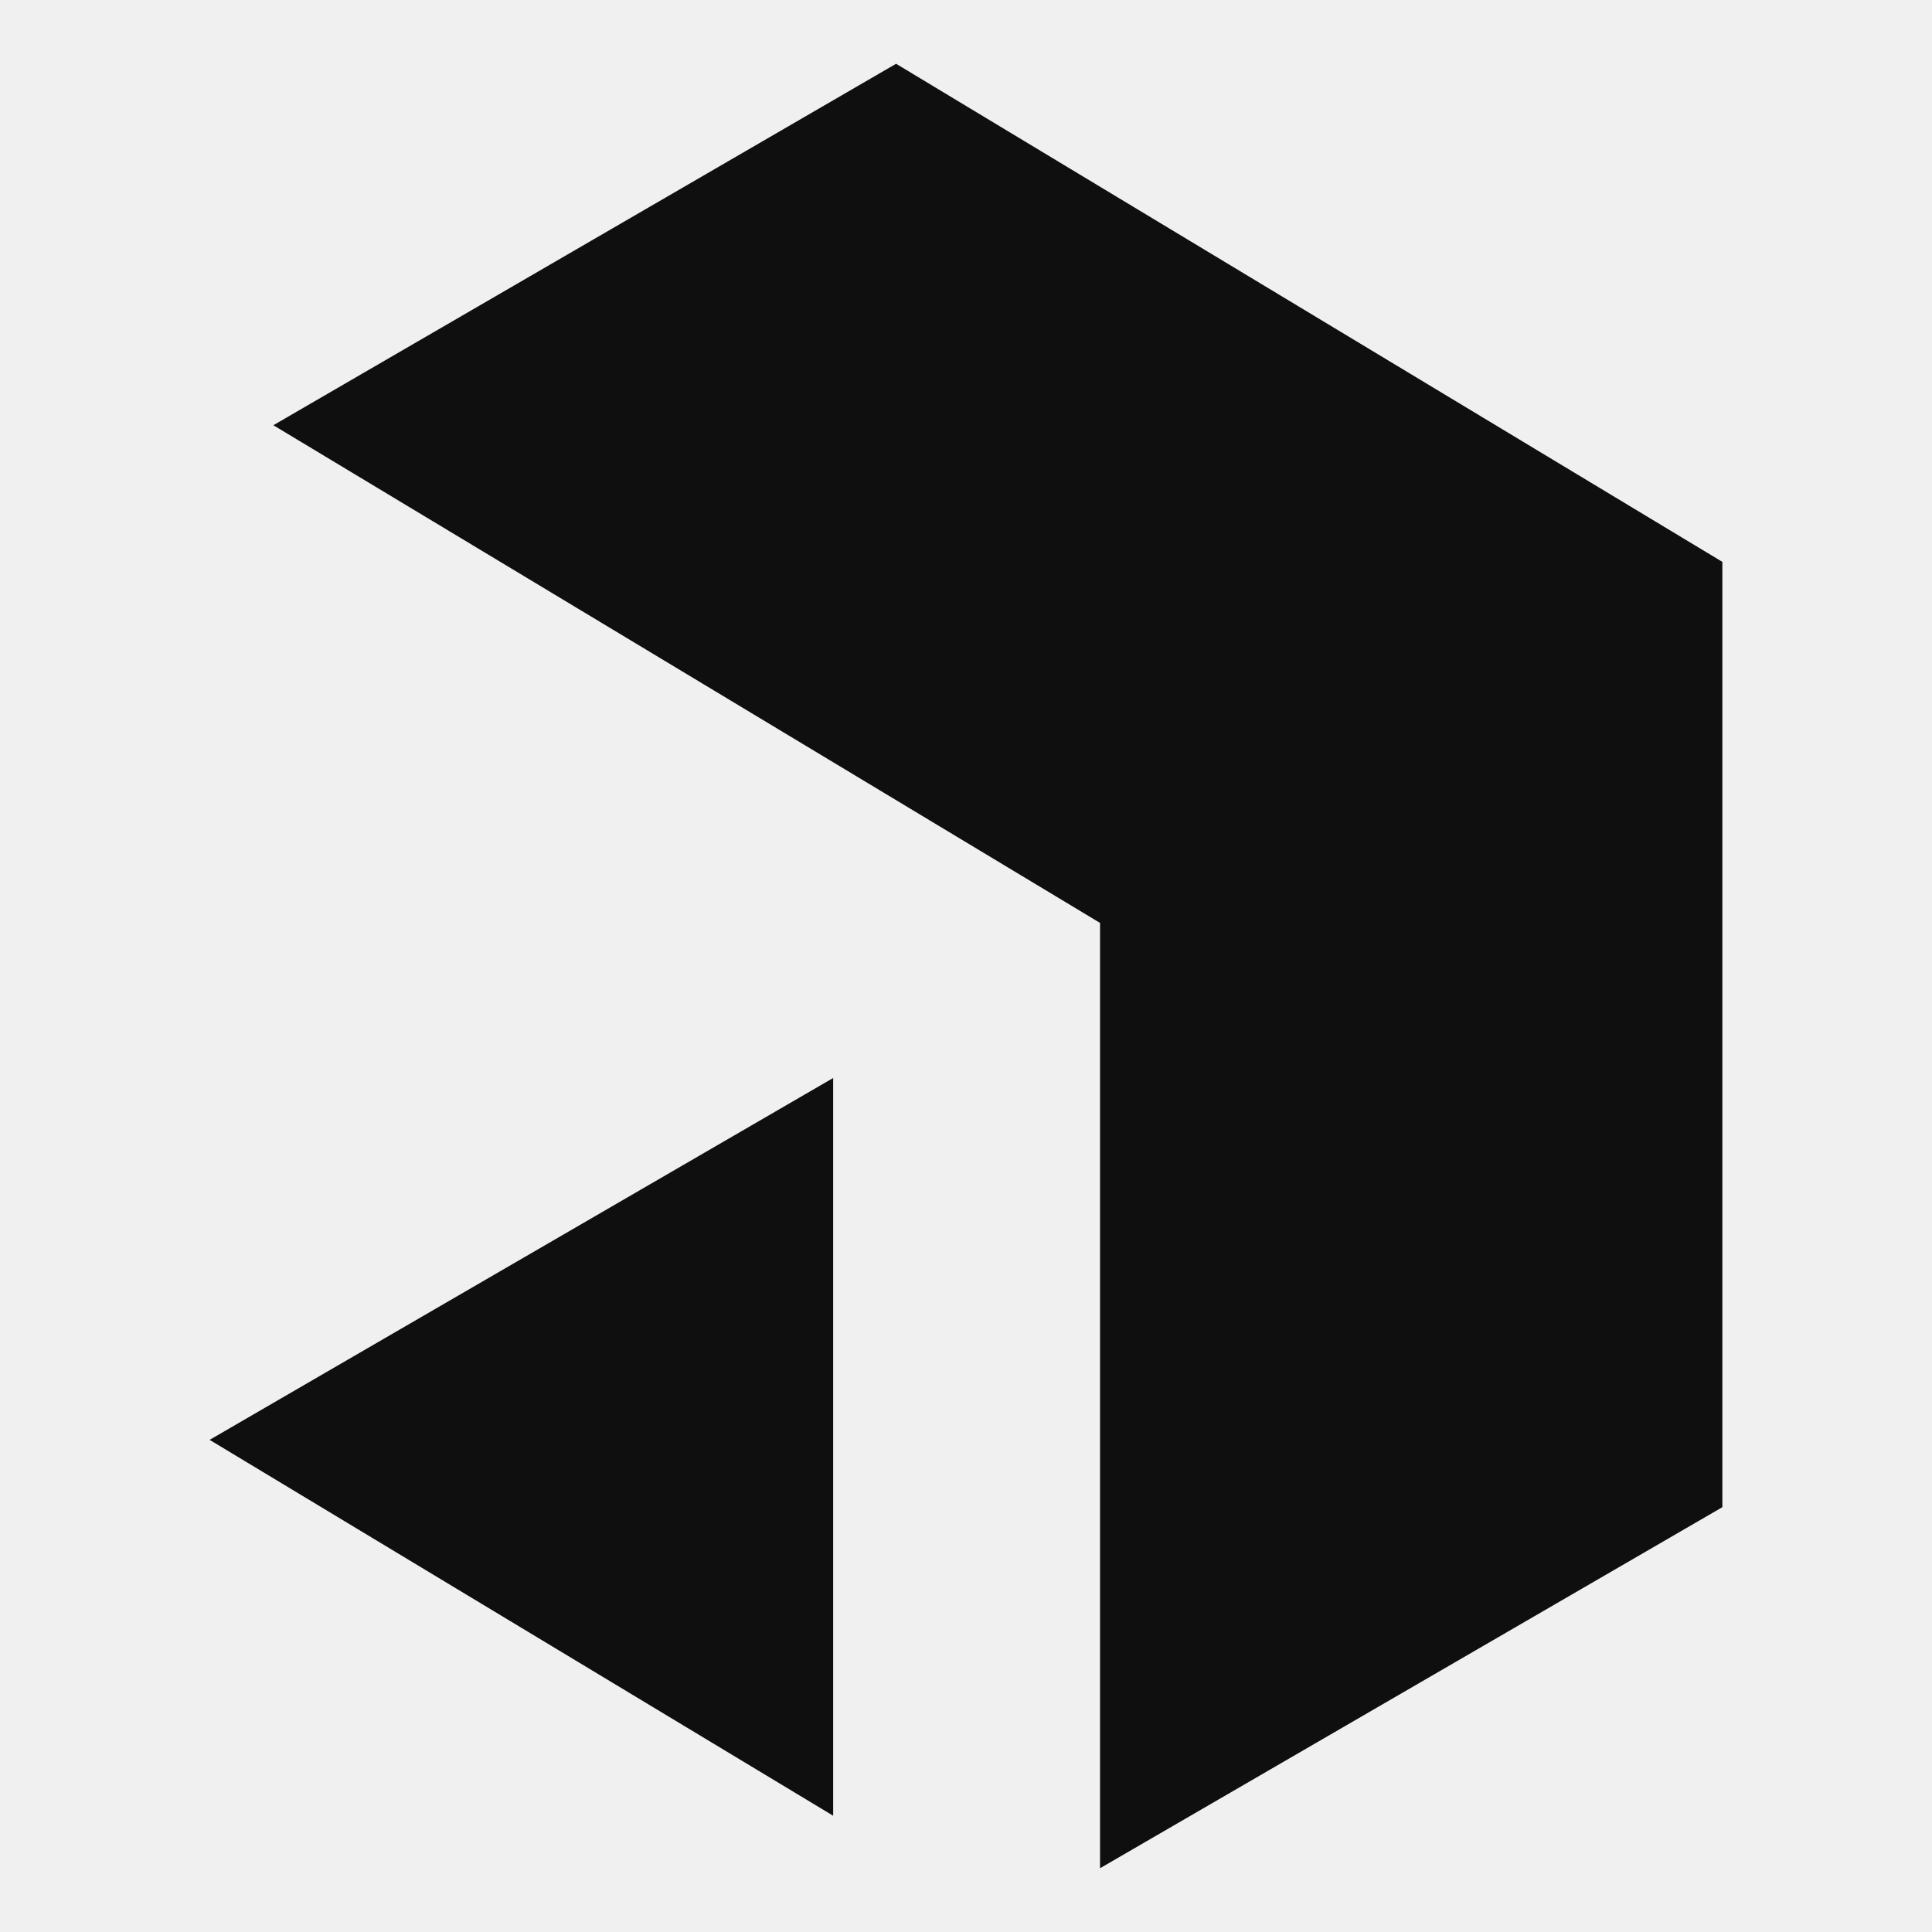
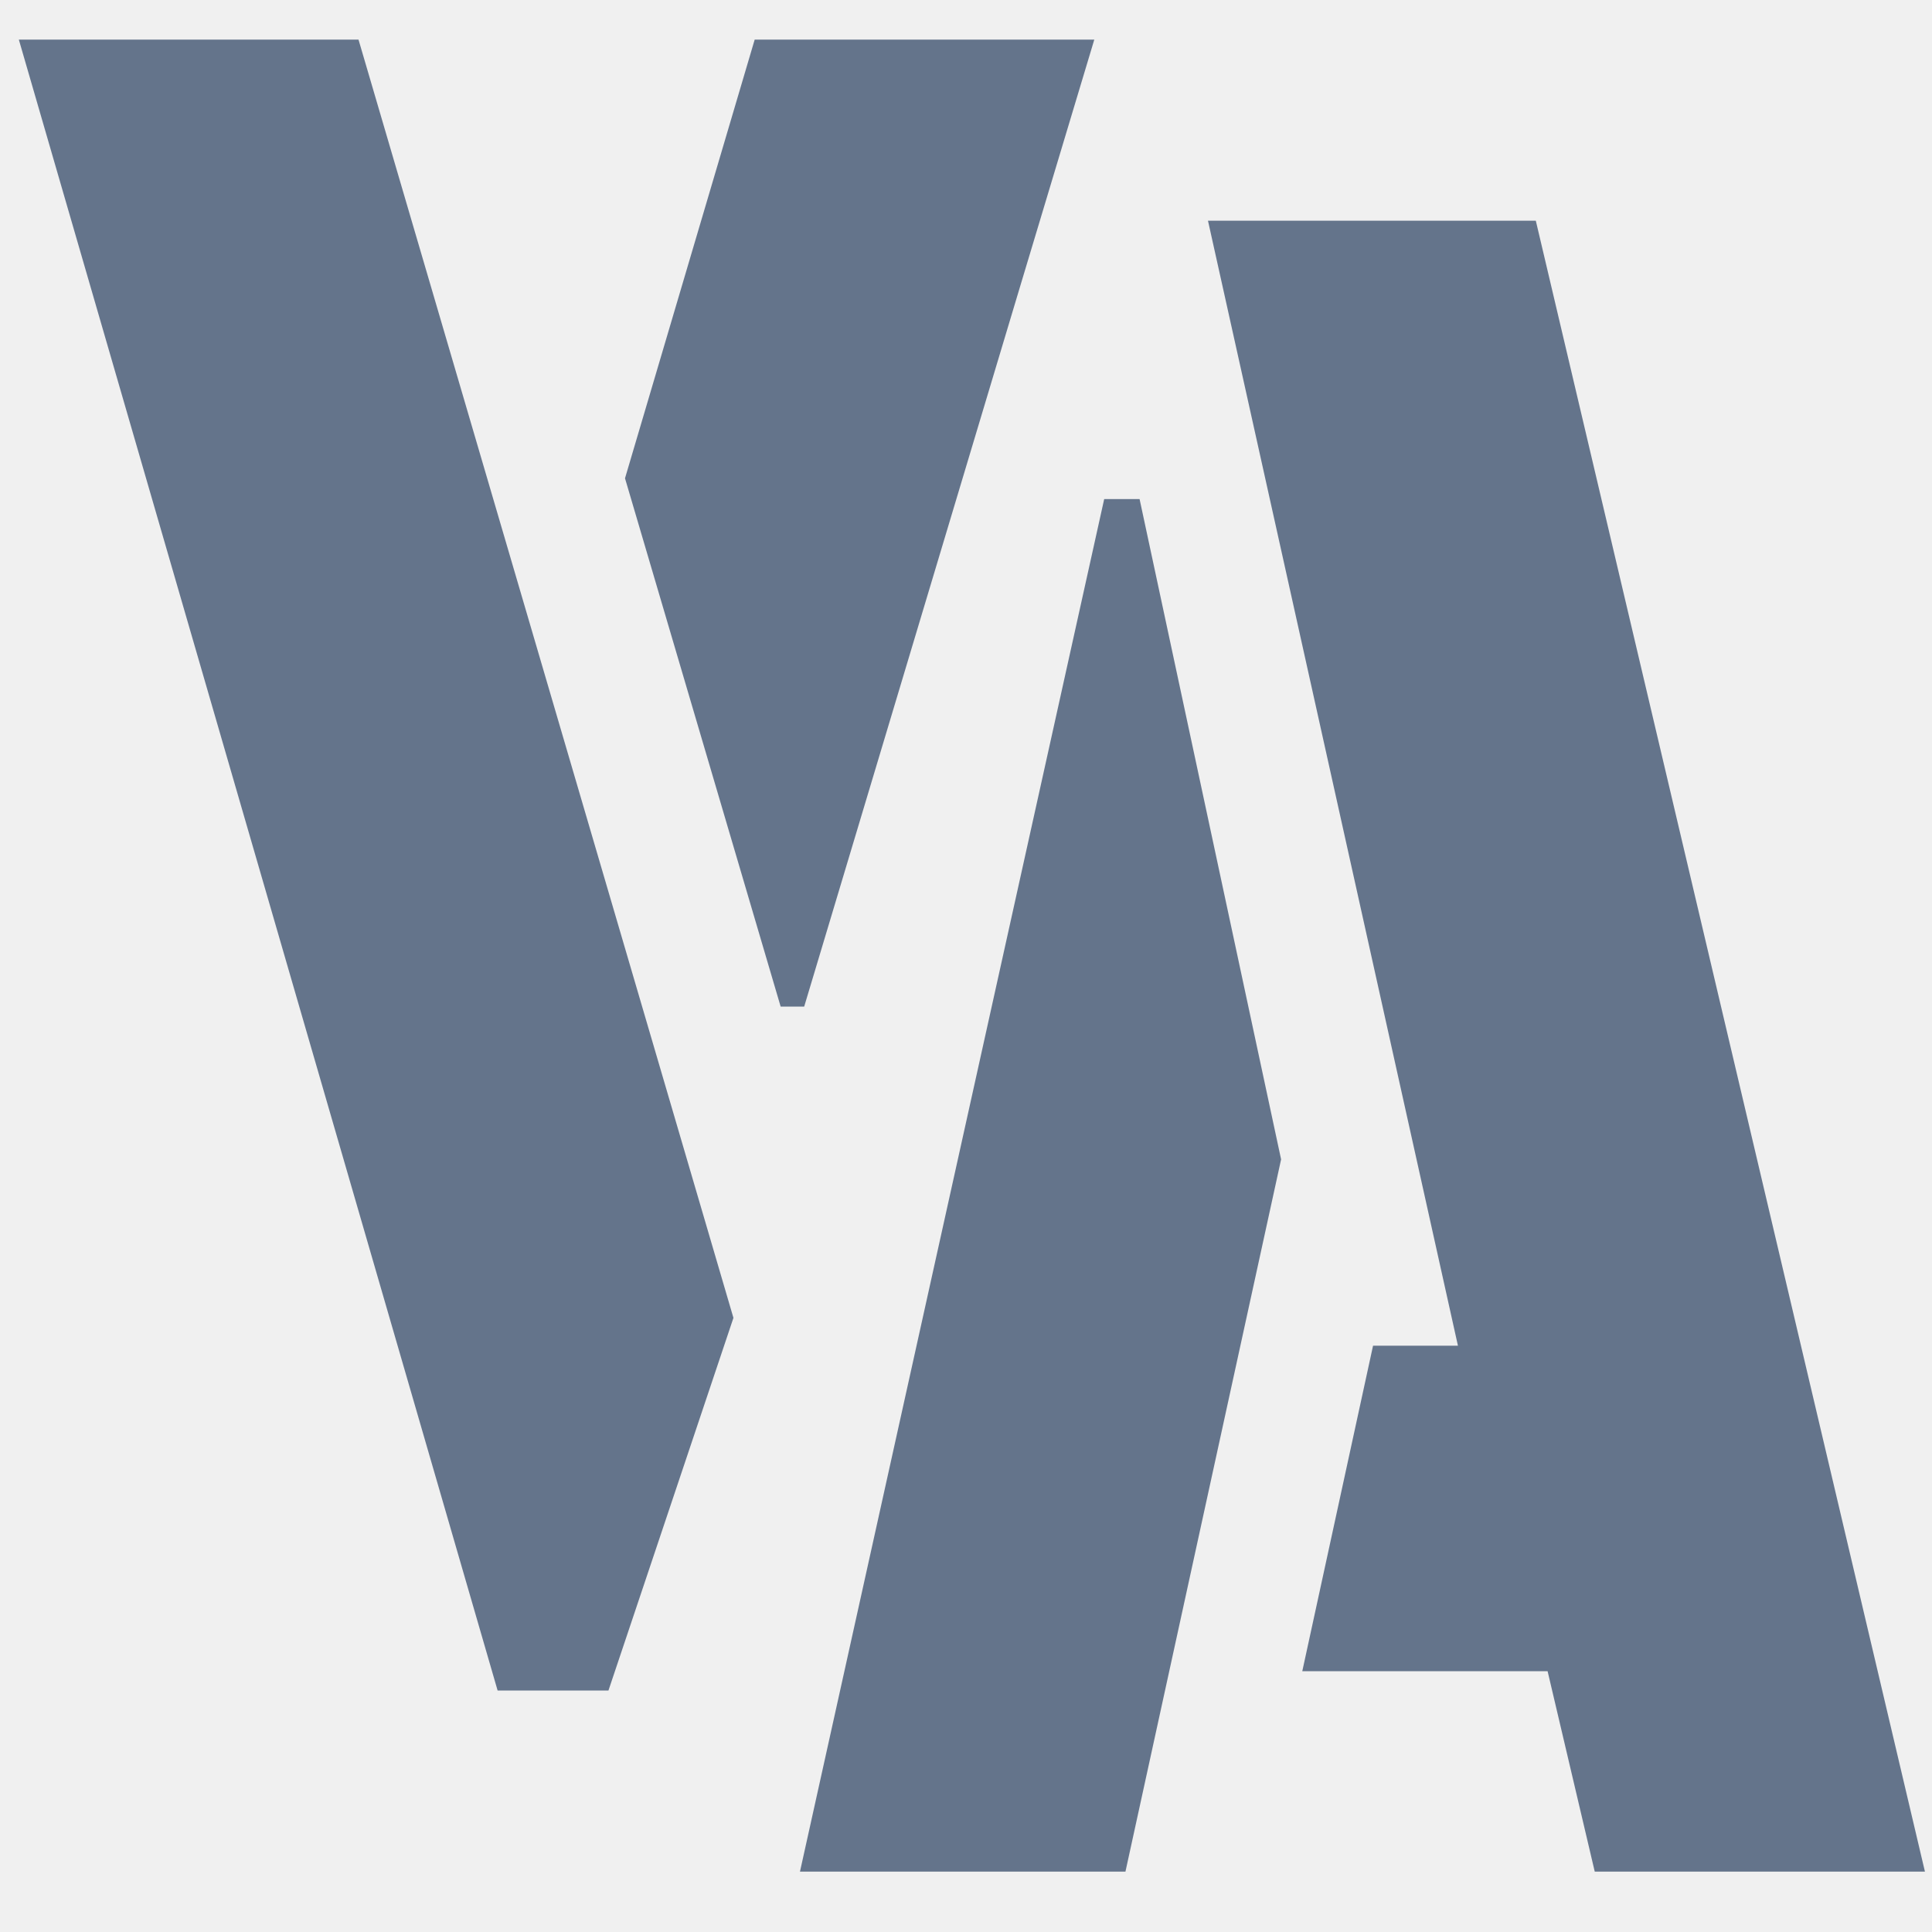
- <svg xmlns="http://www.w3.org/2000/svg" width="260" height="260" viewBox="0 0 260 260" fill="none">
+ <svg xmlns="http://www.w3.org/2000/svg" width="32" height="32" viewBox="0 0 32 32" fill="none">
  <style>
    path {
-       fill: #0F0F0F;
+       fill: #64748B;
    }

    @media (prefers-color-scheme: dark) {
      path {
        fill: white;
      }
    }
  </style>
-   <path d="M120.59 8.582L231.788 75.614V202.829L148.039 251.418V124.203L36.787 57.225L120.59 8.582Z" />
-   <path d="M112.123 244.353V145.073L28.211 193.769L112.123 244.353Z" />
+   <path d="M0.312 0.656H5.938L12.148 21.828L10.078 28H8.242L0.312 0.656ZM10.352 7.922L12.5 0.656H18.125C18.099 0.734 16.497 6.073 13.32 16.672H12.93L10.352 7.922Z" />
+   <path d="M13.25 31L18.289 8.266H18.875L21.219 19.203L18.641 31H13.25ZM21.57 27.68L22.742 22.289H24.148L20.008 3.656H25.438L31.883 31H26.414L25.633 27.68H21.57Z" />
</svg>
